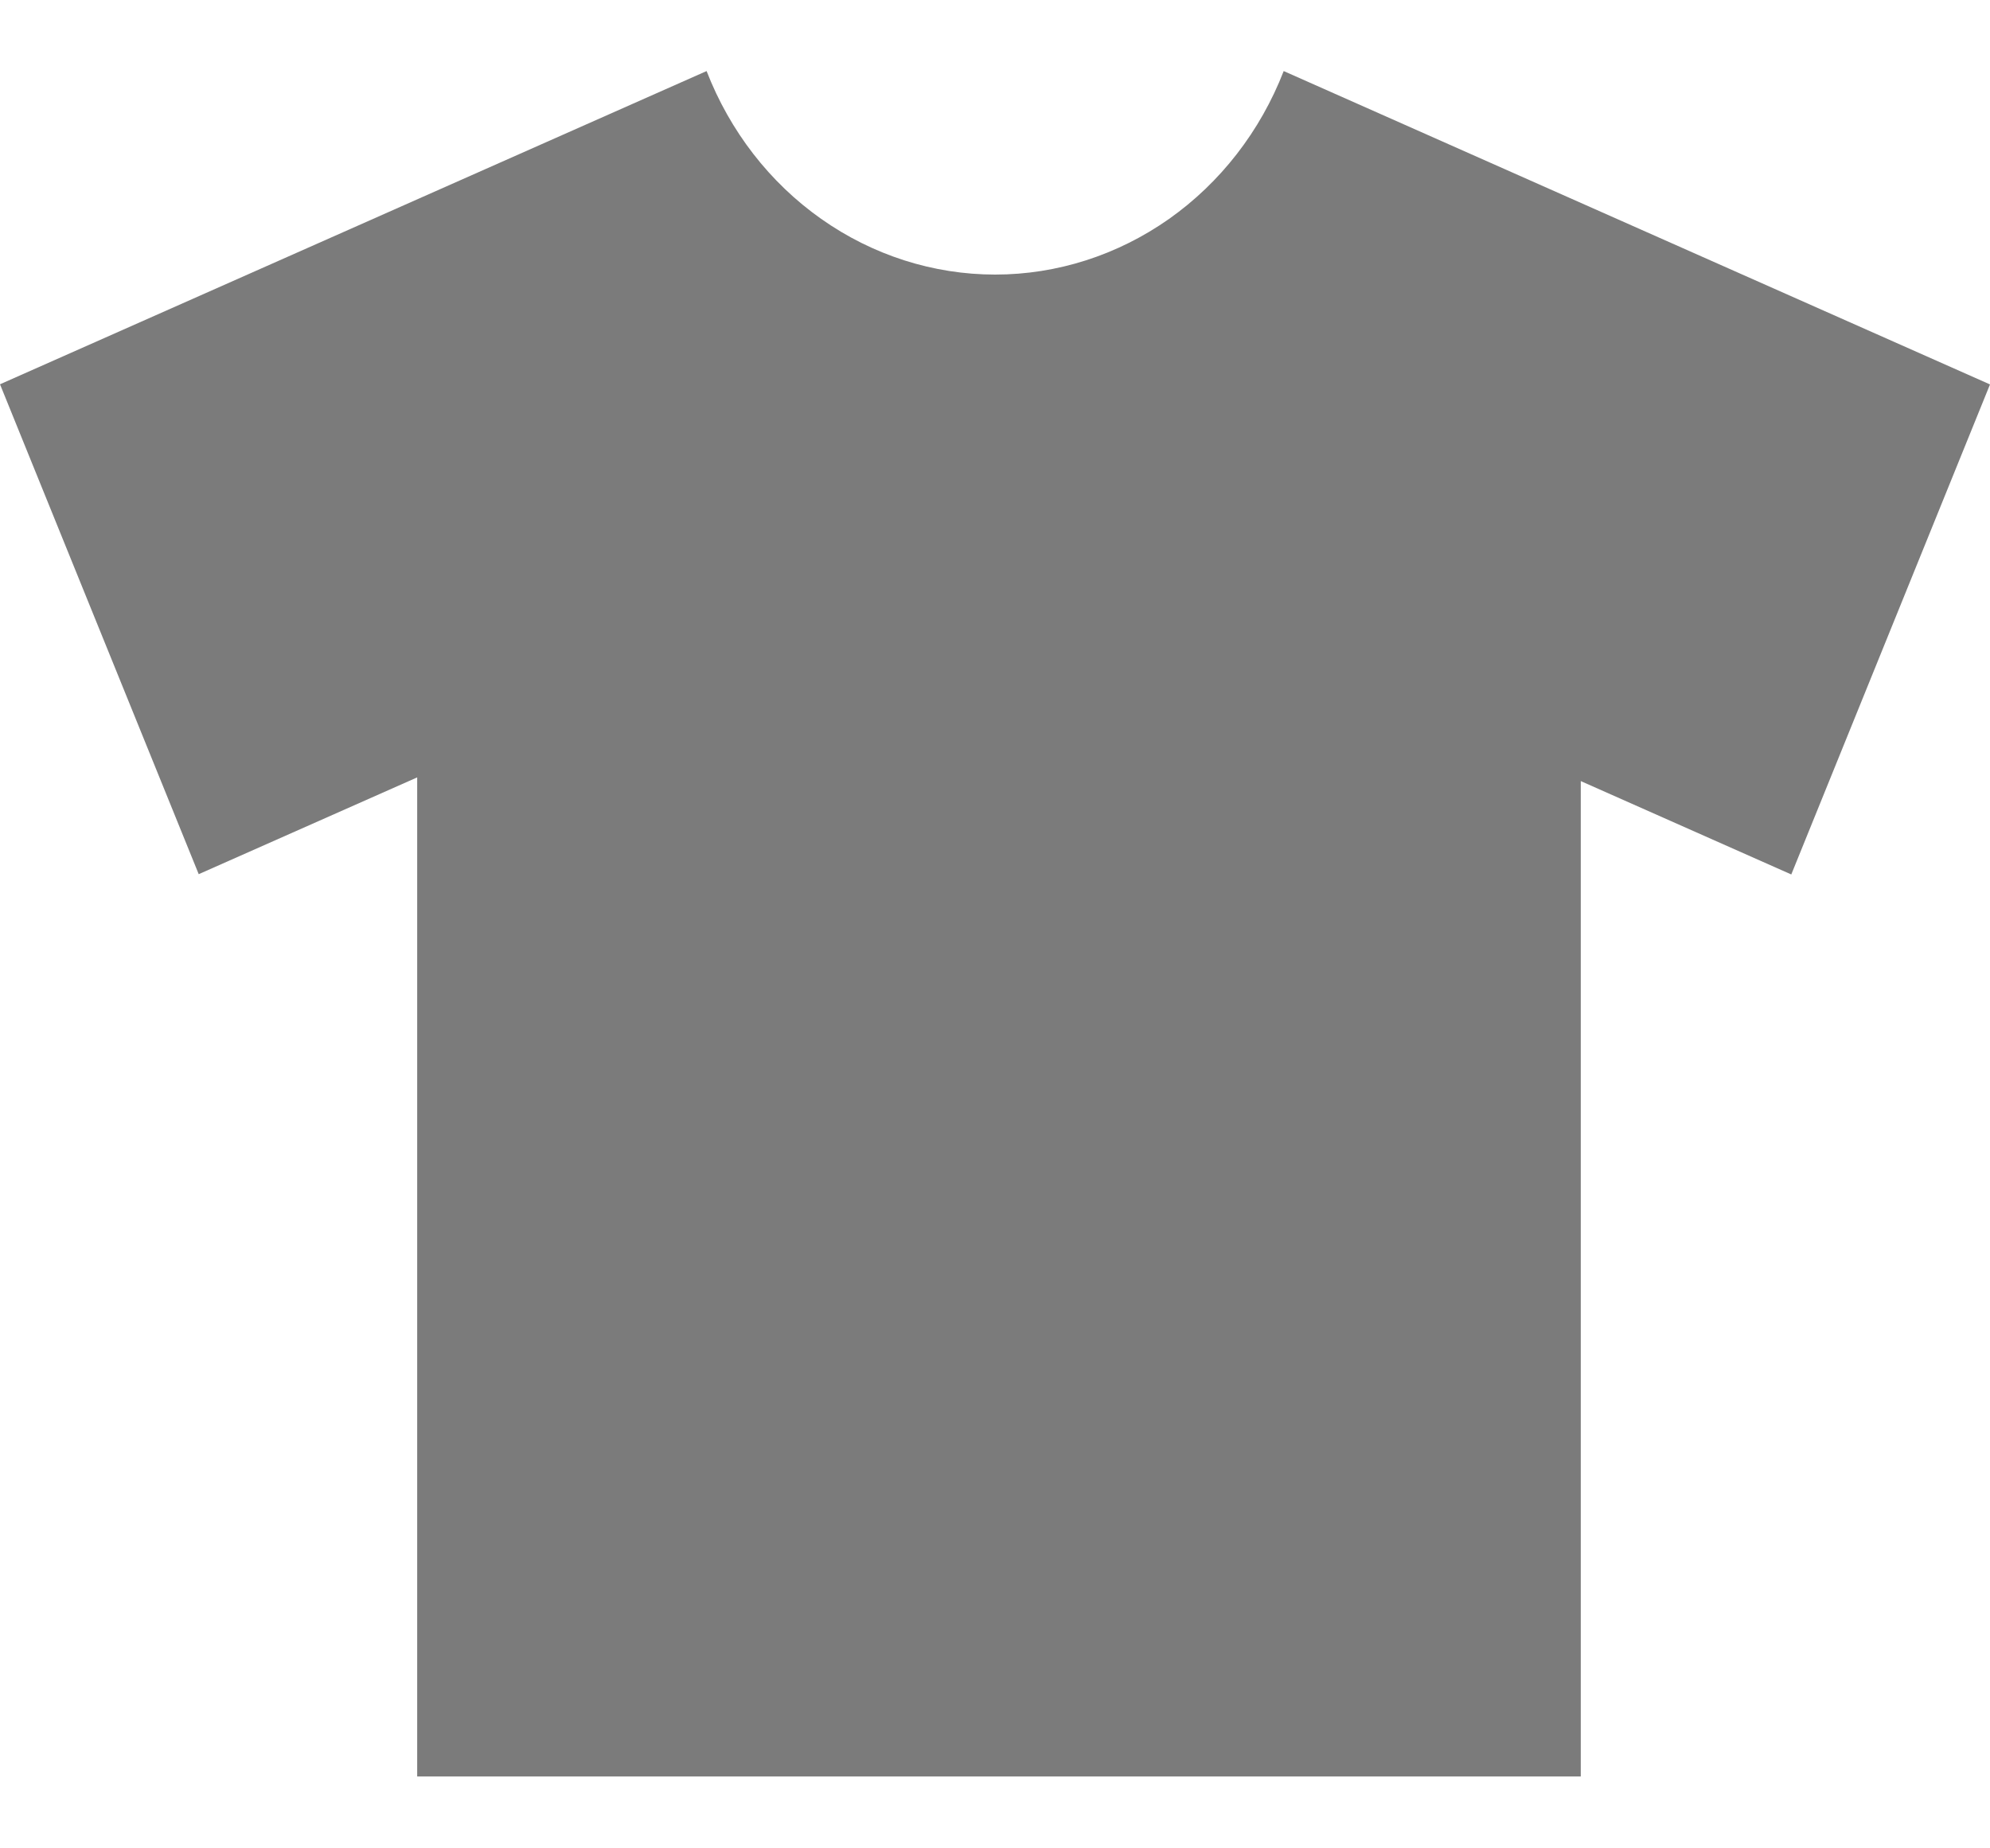
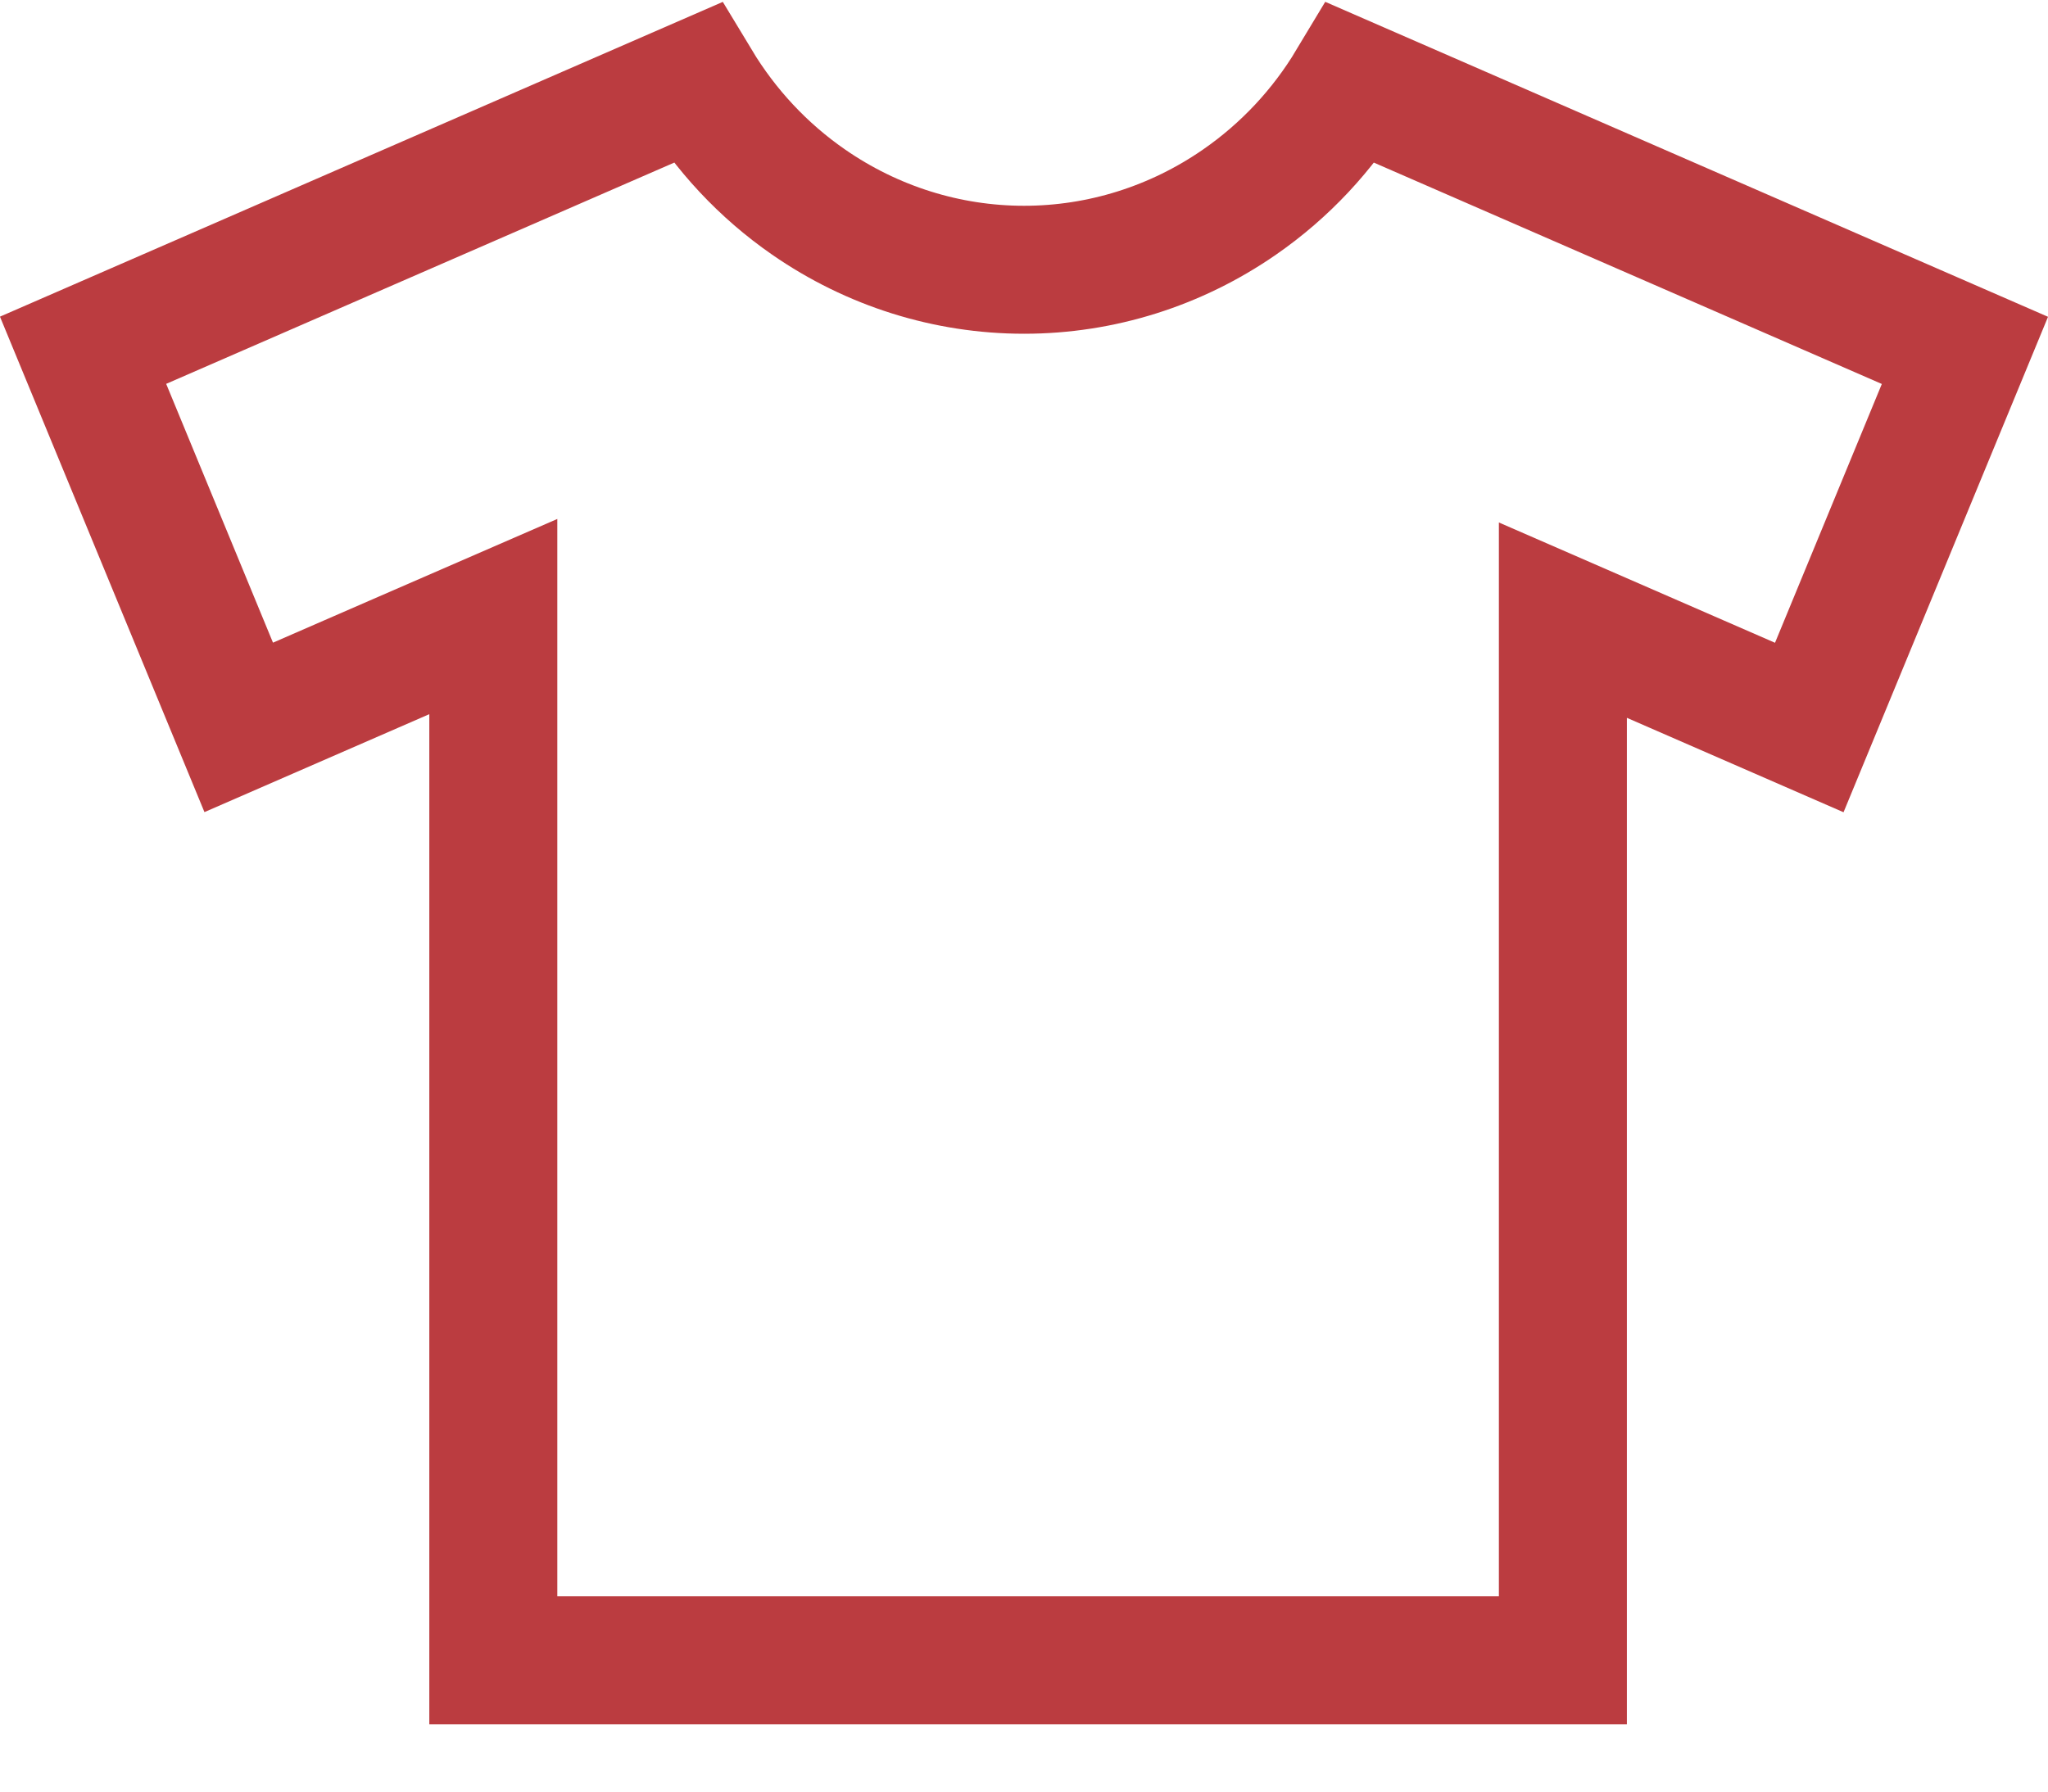
- <svg xmlns="http://www.w3.org/2000/svg" width="14" height="13" viewBox="0 0 14 13" fill="none">
-   <path d="M9.031 0.5C8.867 0.923 8.586 1.285 8.225 1.54C7.863 1.795 7.437 1.932 7.001 1.932C6.565 1.932 6.138 1.795 5.777 1.54C5.415 1.285 5.135 0.923 4.971 0.5L0 2.704L1.398 6.151L2.935 5.47V12.5H11.121V5.496L12.602 6.153L14 2.705L9.031 0.5Z" fill="#7B7B7B" />
+ <svg xmlns="http://www.w3.org/2000/svg" width="16" height="14" viewBox="0 0 16 14" fill="none">
+   <path d="M12.21 5.609V12.974H3.854V5.581V4.818L3.155 5.122L1.865 5.684L0.649 2.737L5.445 0.648C5.667 1.016 5.963 1.334 6.317 1.579C6.813 1.923 7.399 2.108 8 2.108L8.001 2.108C8.602 2.108 9.188 1.923 9.684 1.579C10.038 1.334 10.335 1.016 10.556 0.648L15.351 2.738L14.135 5.685L12.91 5.151L12.21 4.846V5.609Z" stroke="#BB3C40" />
</svg>
